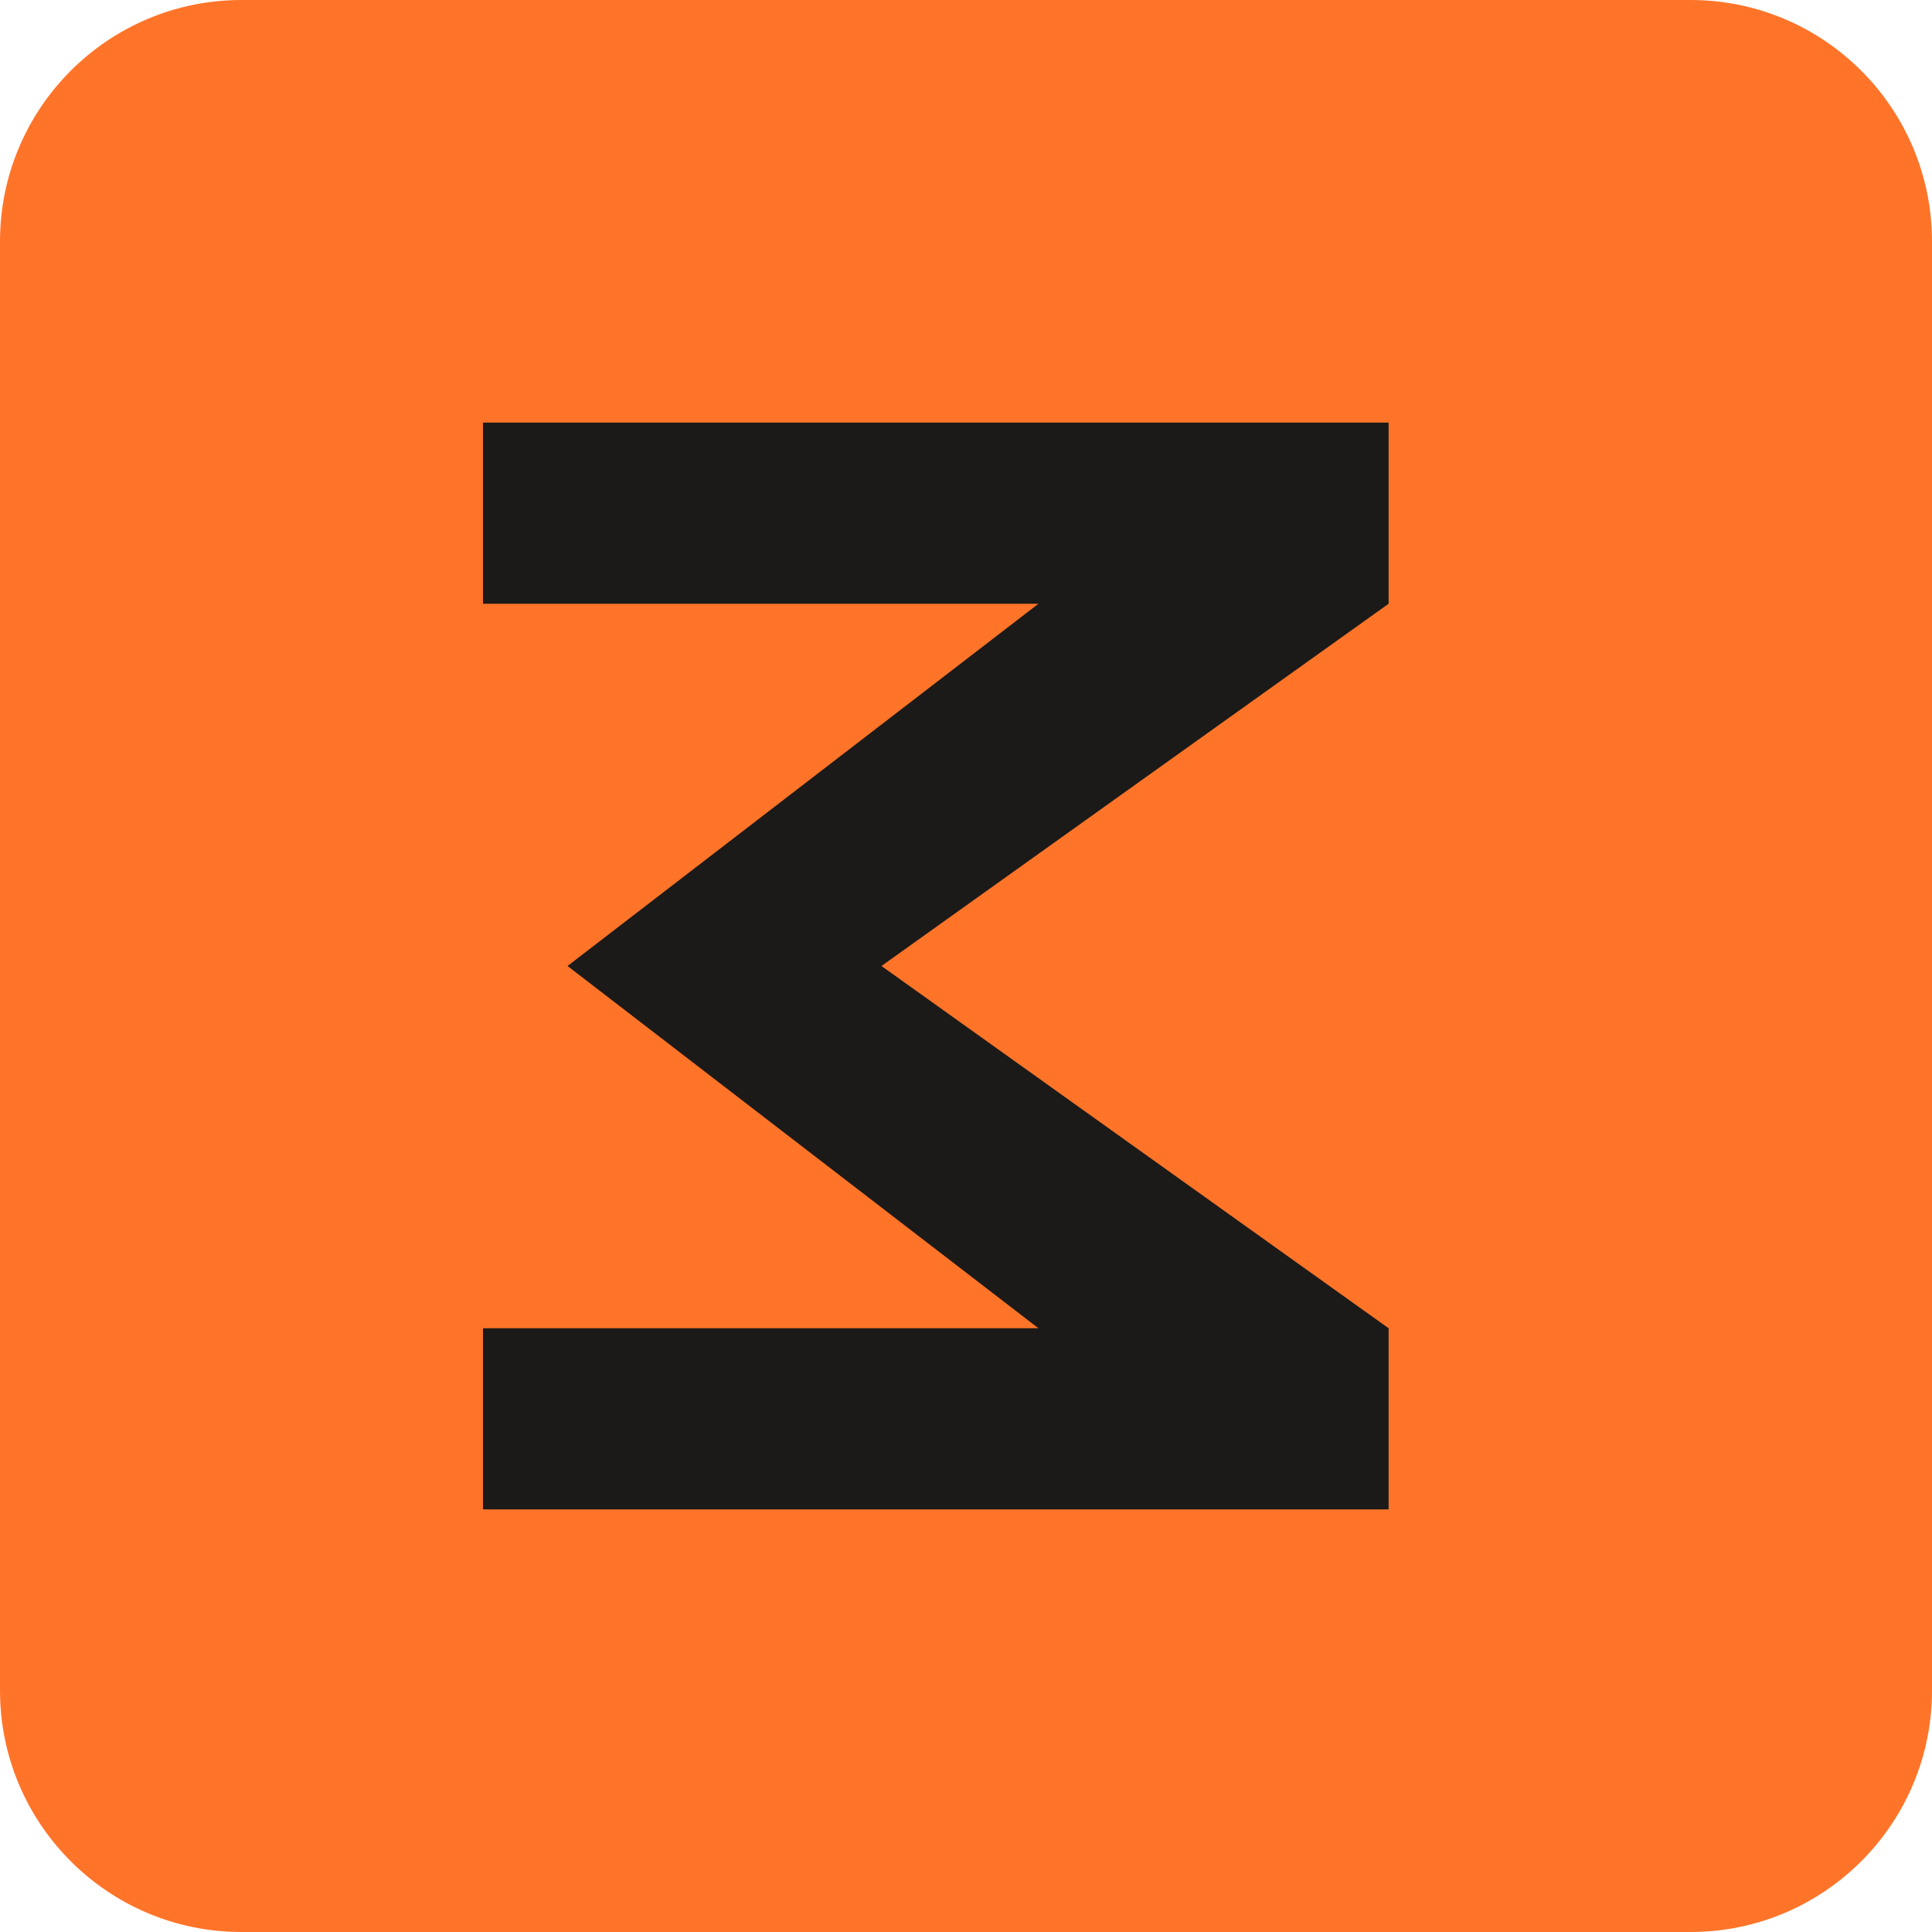
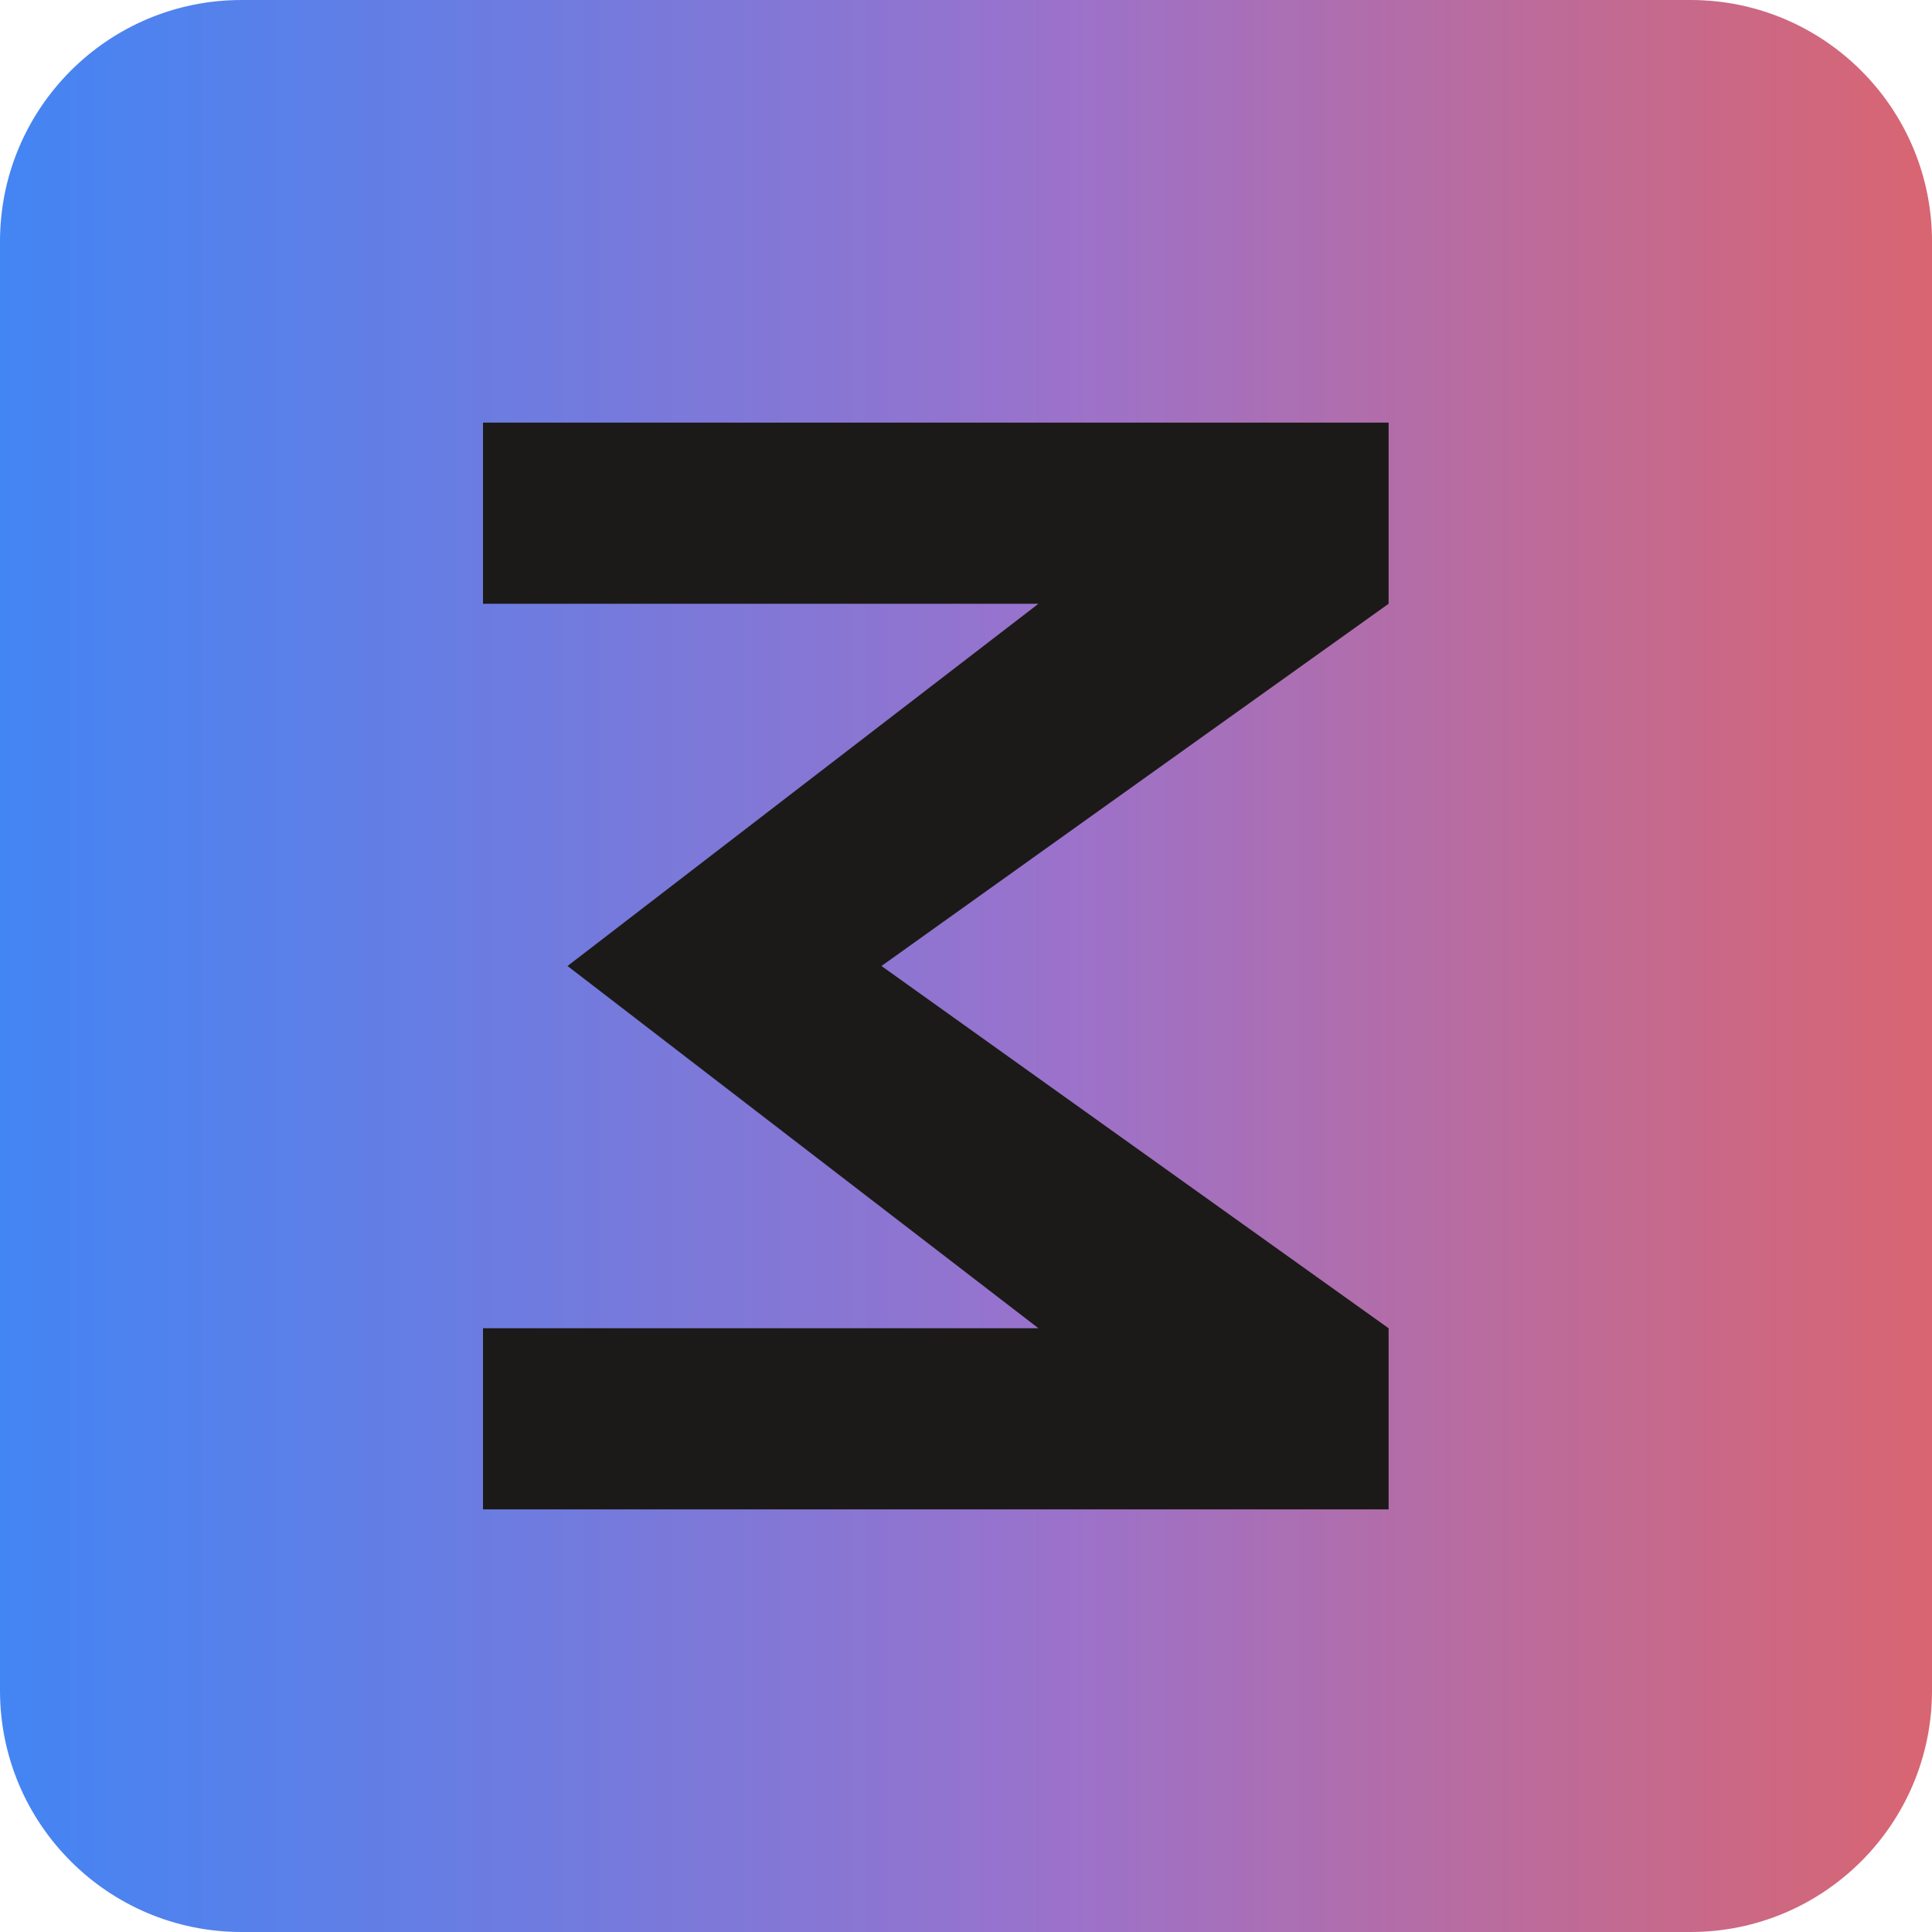
<svg xmlns="http://www.w3.org/2000/svg" viewBox="0 0 32 32" role="img" aria-labelledby="title">
-   <rect width="32" height="32" rx="4" fill="#ff7429" />
+   <defs>
+     <linearGradient id="madx-gradient" x1="0" y1="0" x2="1" y2="0">
+       <stop offset="0%" stop-color="#4285f4" />
+       <stop offset="55%" stop-color="#9b72cb" />
+       <stop offset="100%" stop-color="#d96570" />
+     </linearGradient>
+   </defs>
+   <rect width="32" height="32" rx="4" fill="url(#madx-gradient)" />
  <path d="M23 7H8v3h9.2l-7.8 6 7.8 6H8v3h15v-3l-8.4-6L23 10z" fill="#1c1a18" />
</svg>
